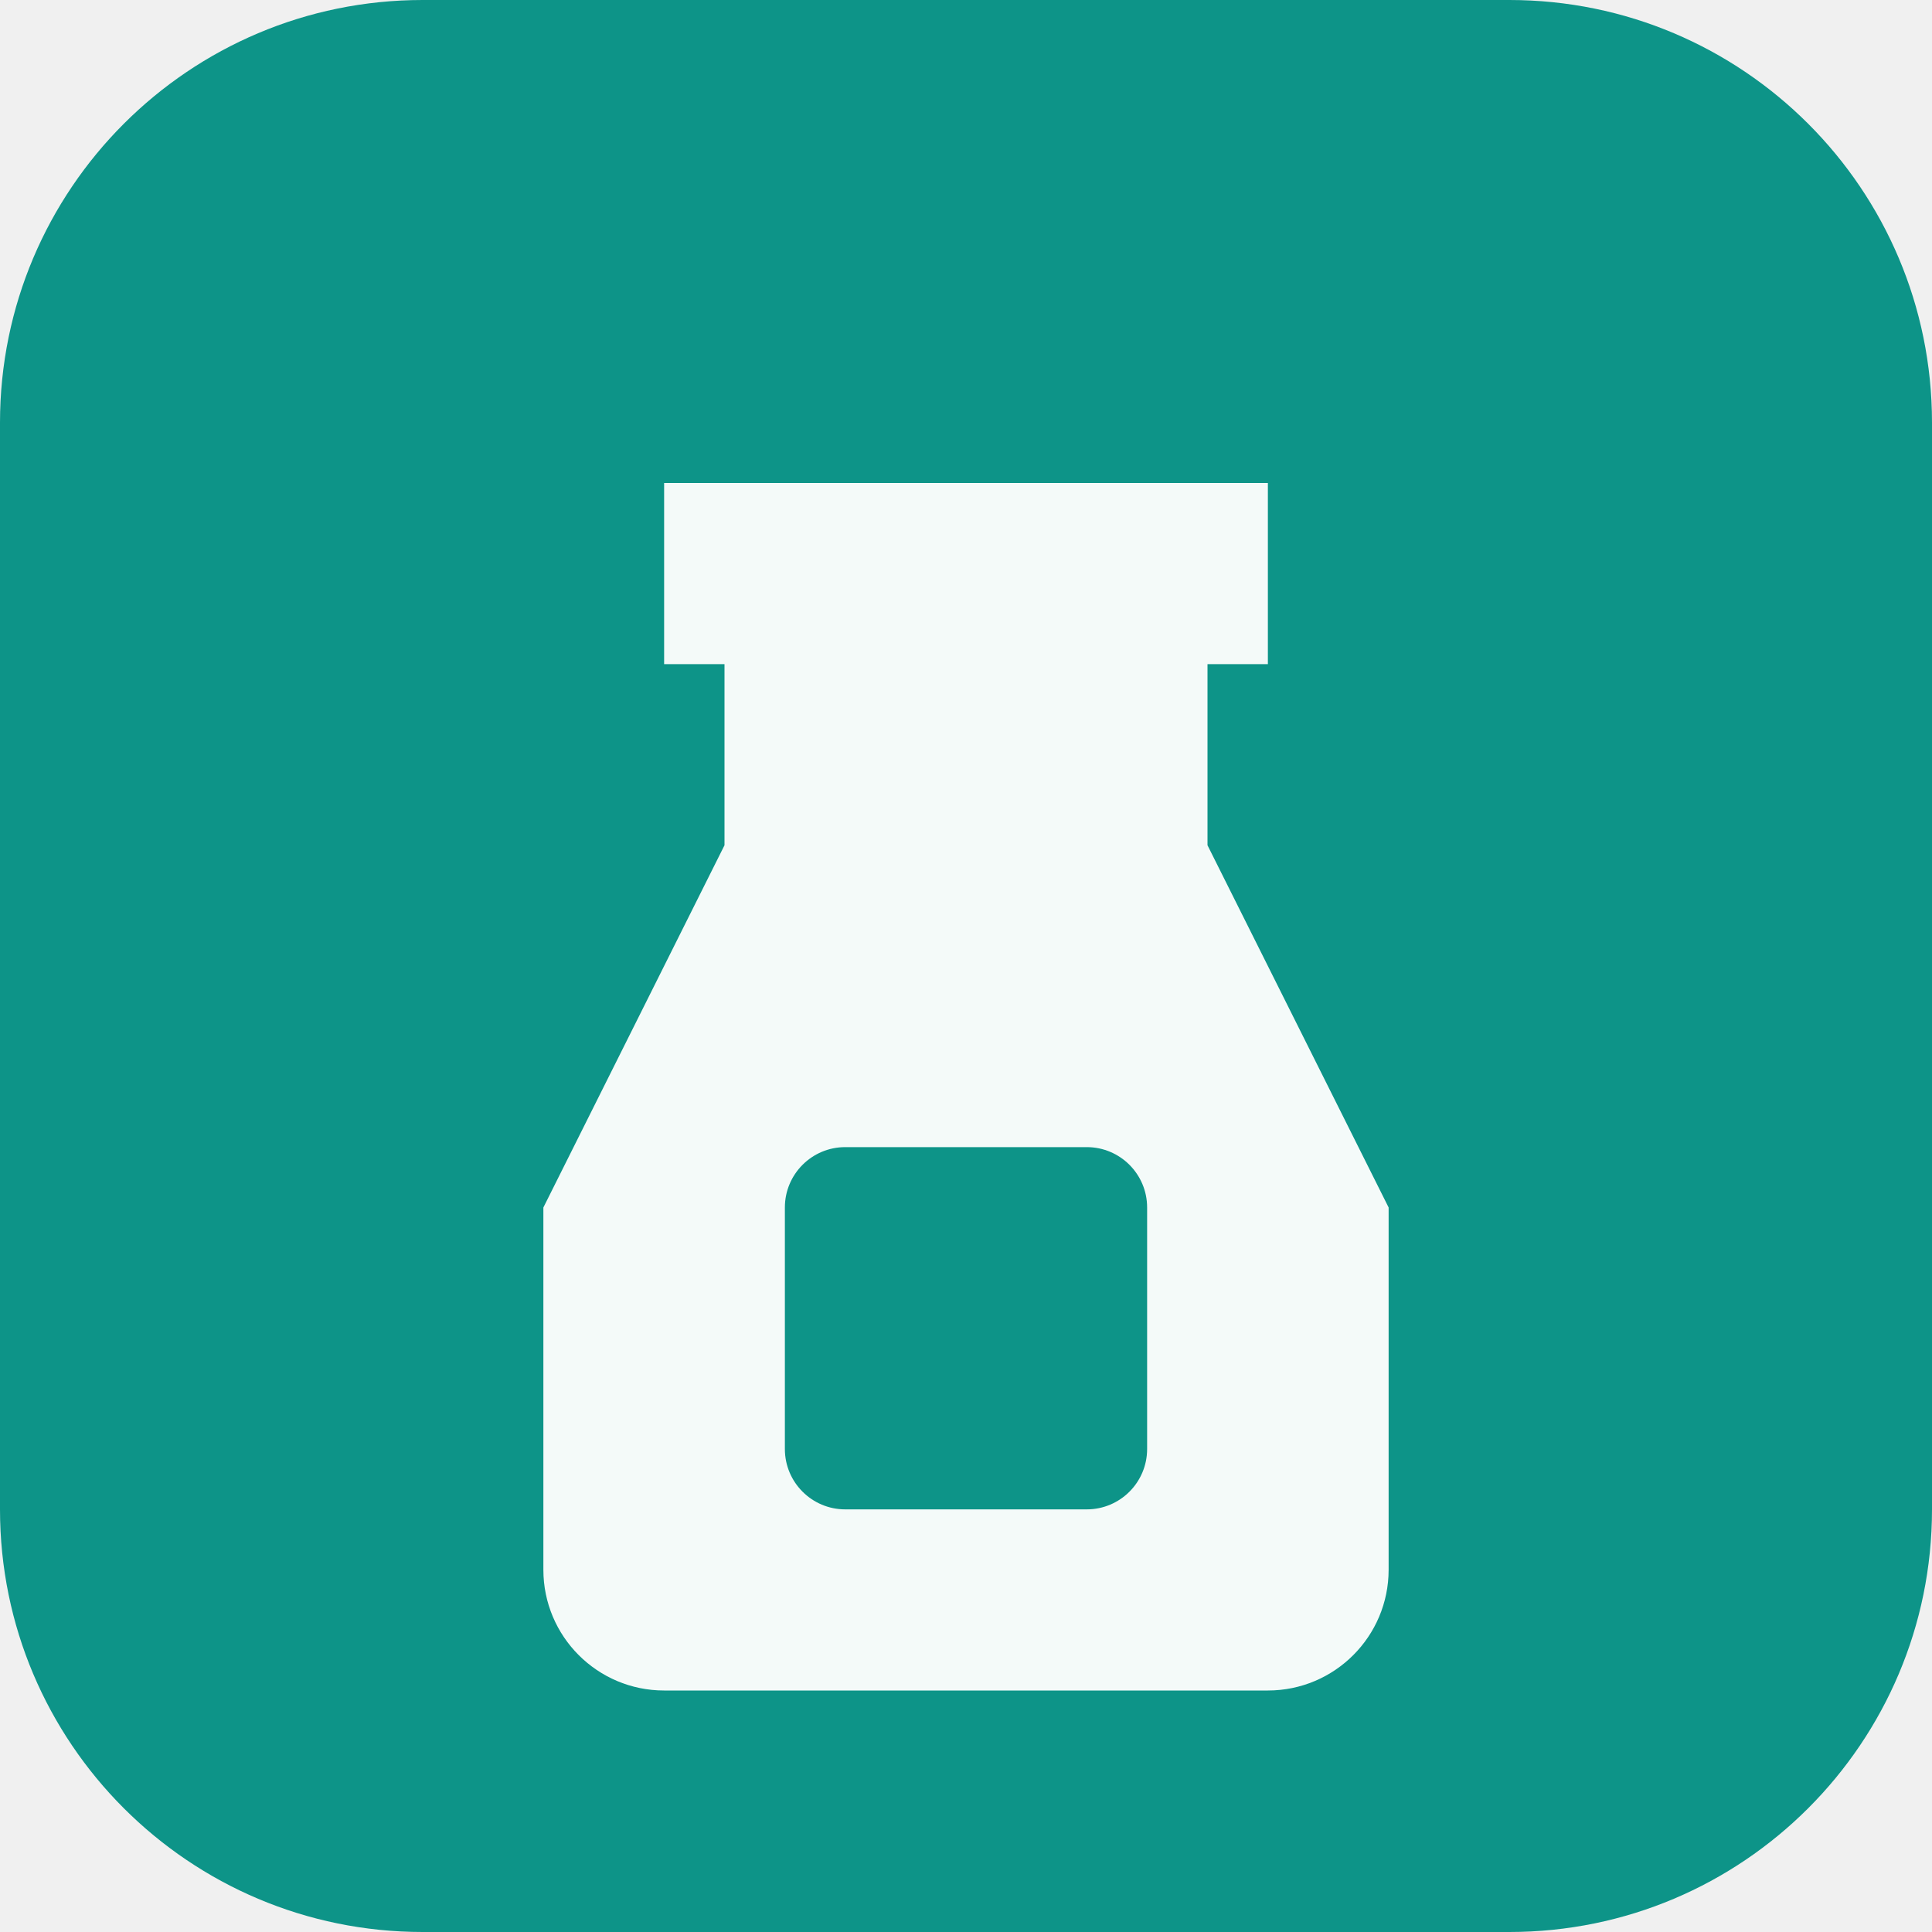
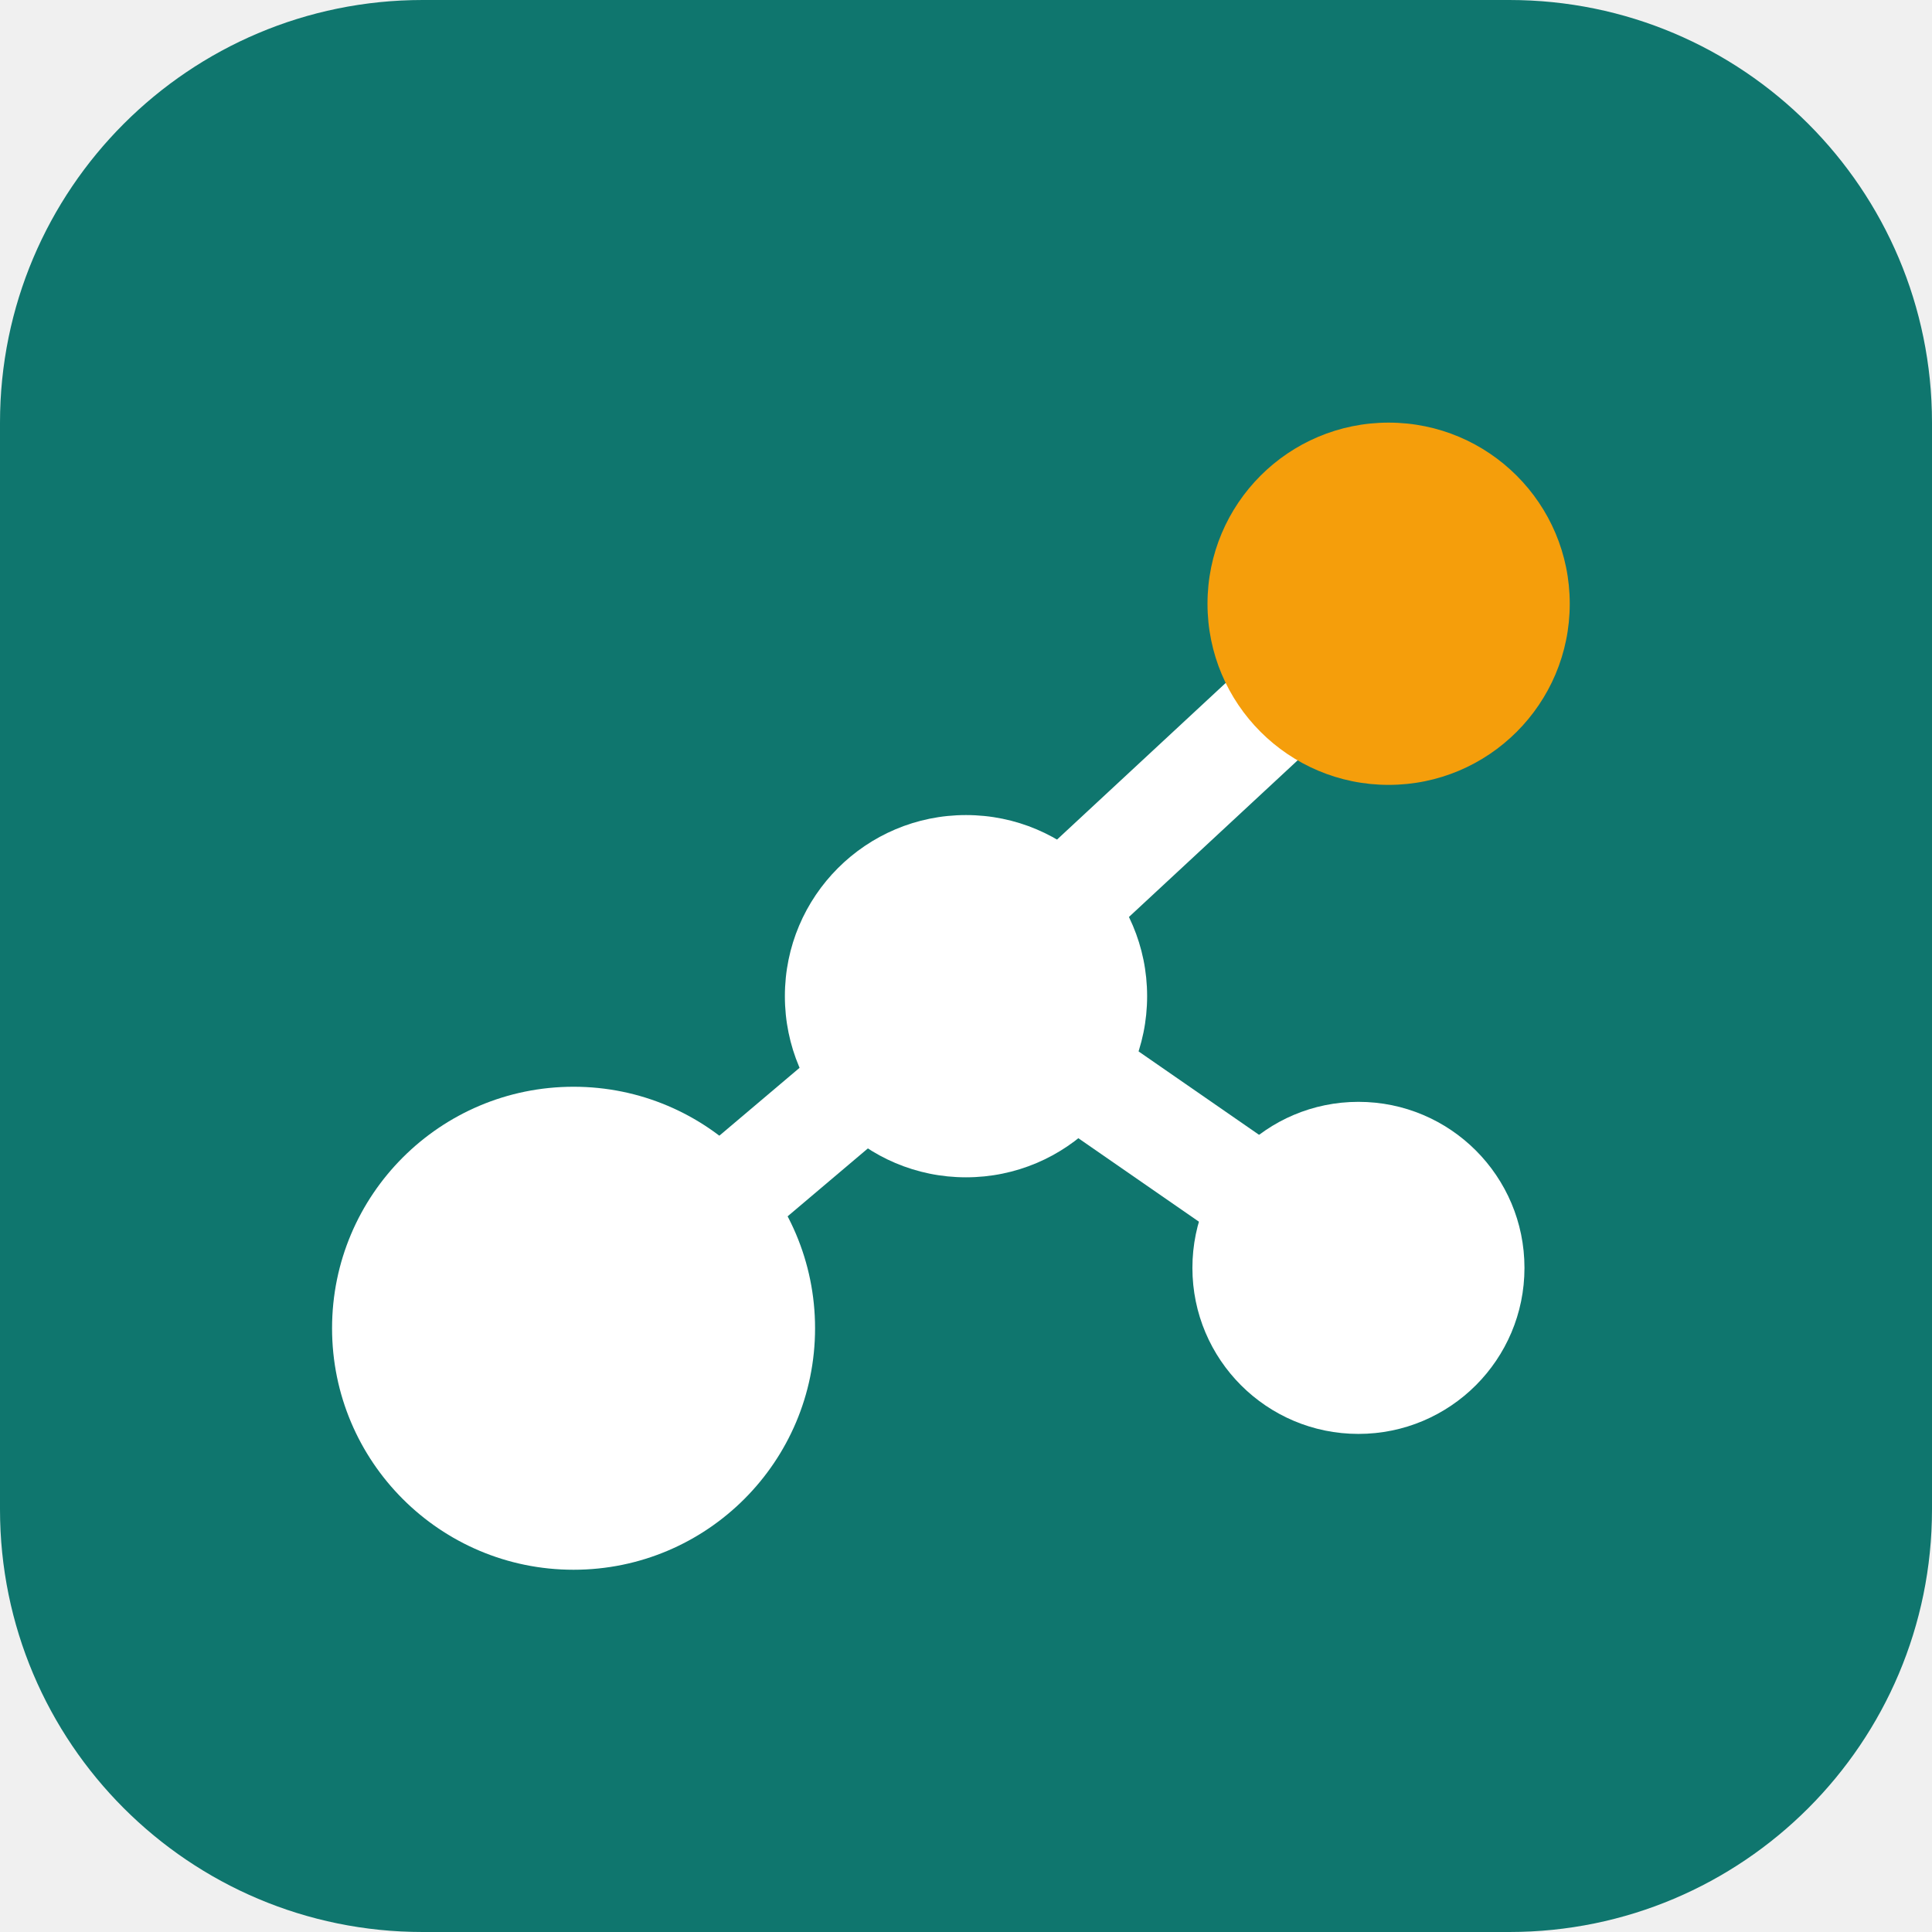
- <svg xmlns="http://www.w3.org/2000/svg" viewBox="0 0 32 32">
-   <rect width="32" height="32" rx="7" fill="#0d9488" />
-   <path d="M11 8h10v3h-1v3l3 6v6a2 2 0 0 1-2 2h-10a2 2 0 0 1-2-2v-6l3-6v-3h-1z" fill="#fff" opacity=".95" />
-   <rect x="13" y="19" width="6" height="6" rx="1" fill="#0d9488" />
+ <svg xmlns="http://www.w3.org/2000/svg" viewBox="0 0 64 64">
+   <rect width="64" height="64" rx="14" fill="#0f766e" />
+   <path d="M19 44 32 33 45 42M32 33 46 20" stroke="#fff" stroke-width="3.5" stroke-linecap="round" fill="none" />
+   <circle cx="19" cy="44" r="8" fill="#fff" />
+   <circle cx="32" cy="33" r="6" fill="#fff" />
+   <circle cx="45" cy="42" r="5.5" fill="#fff" />
+   <circle cx="46" cy="20" r="6" fill="#f59e0b" />
</svg>
